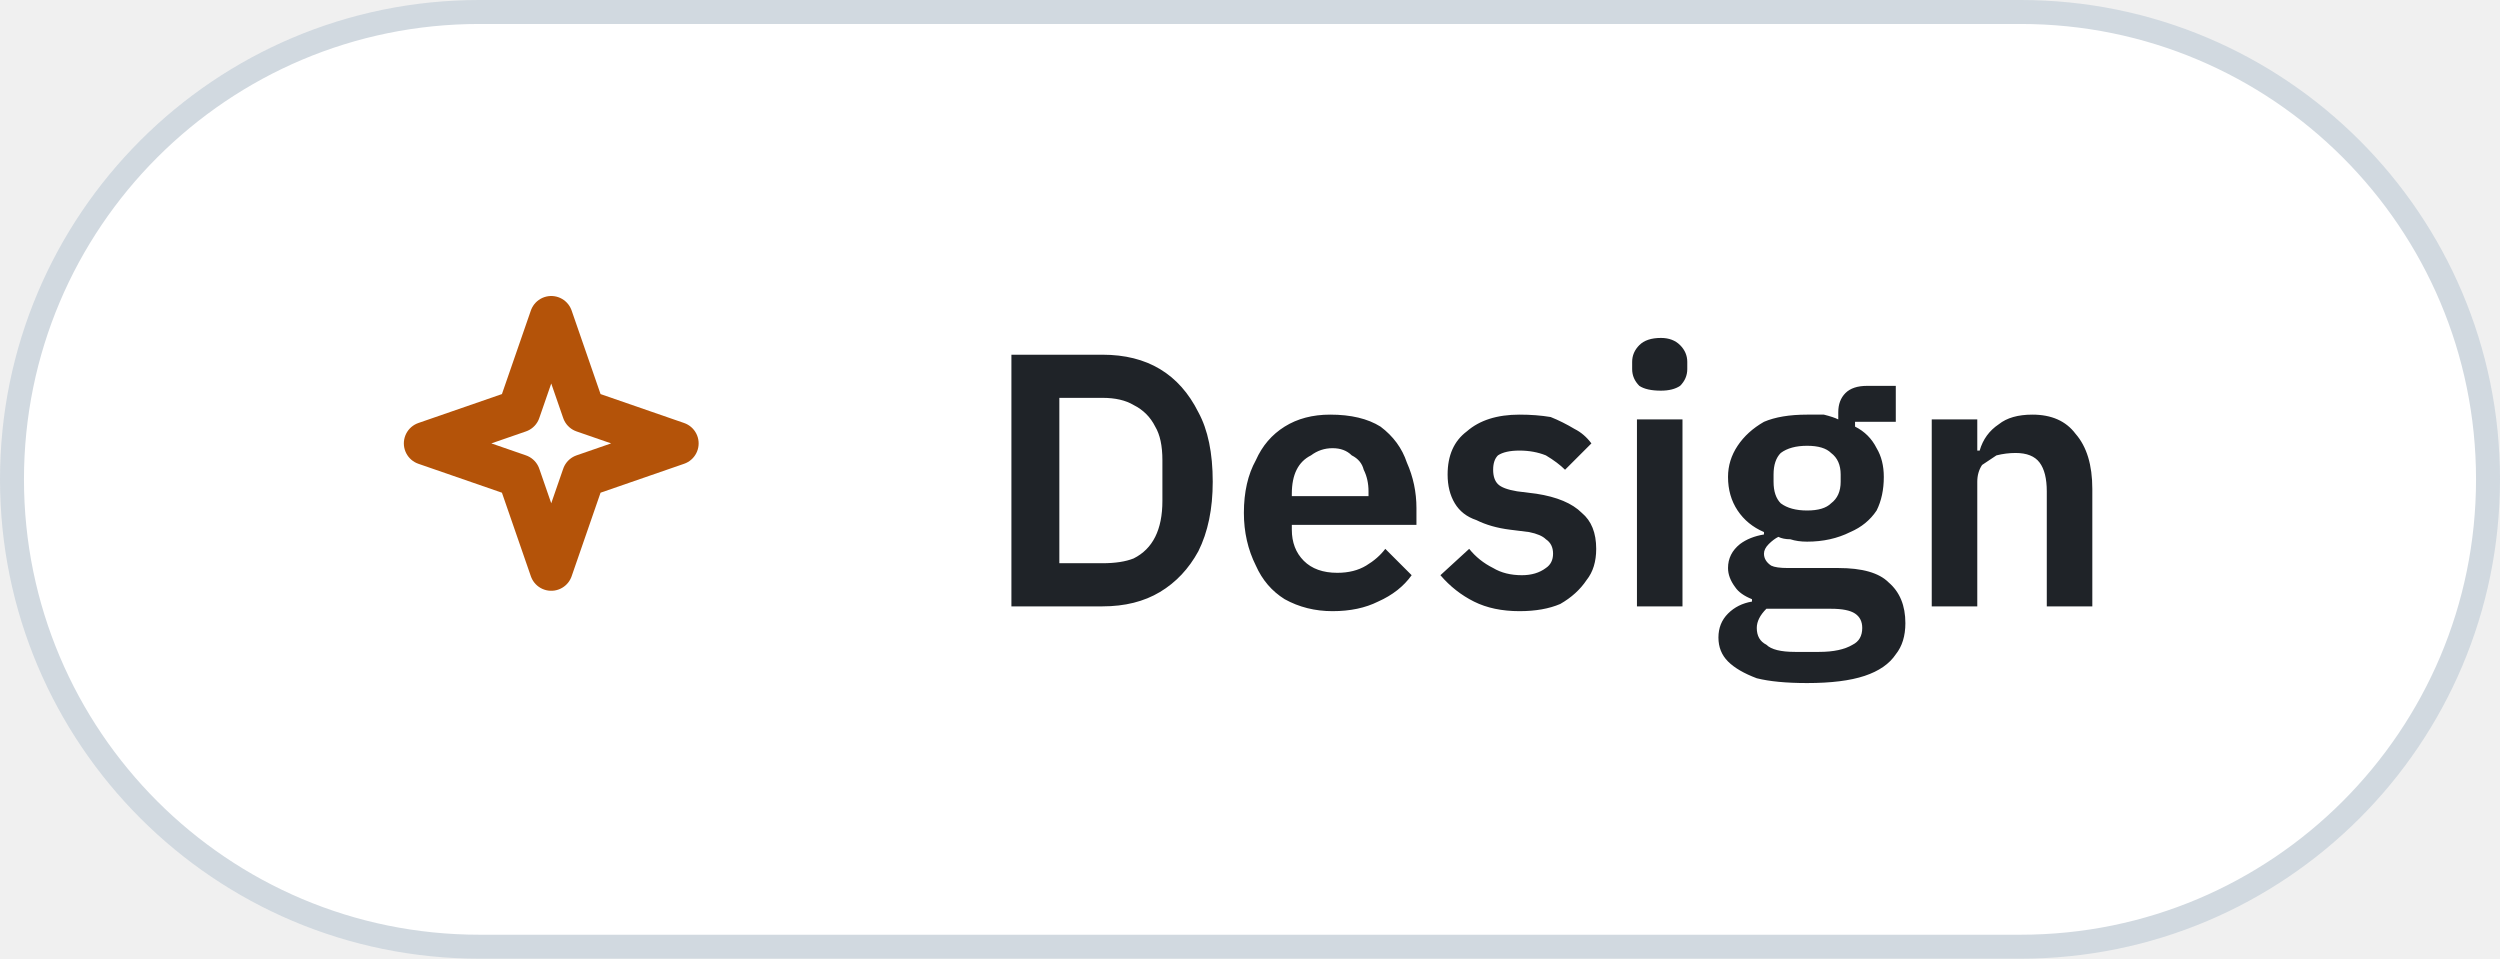
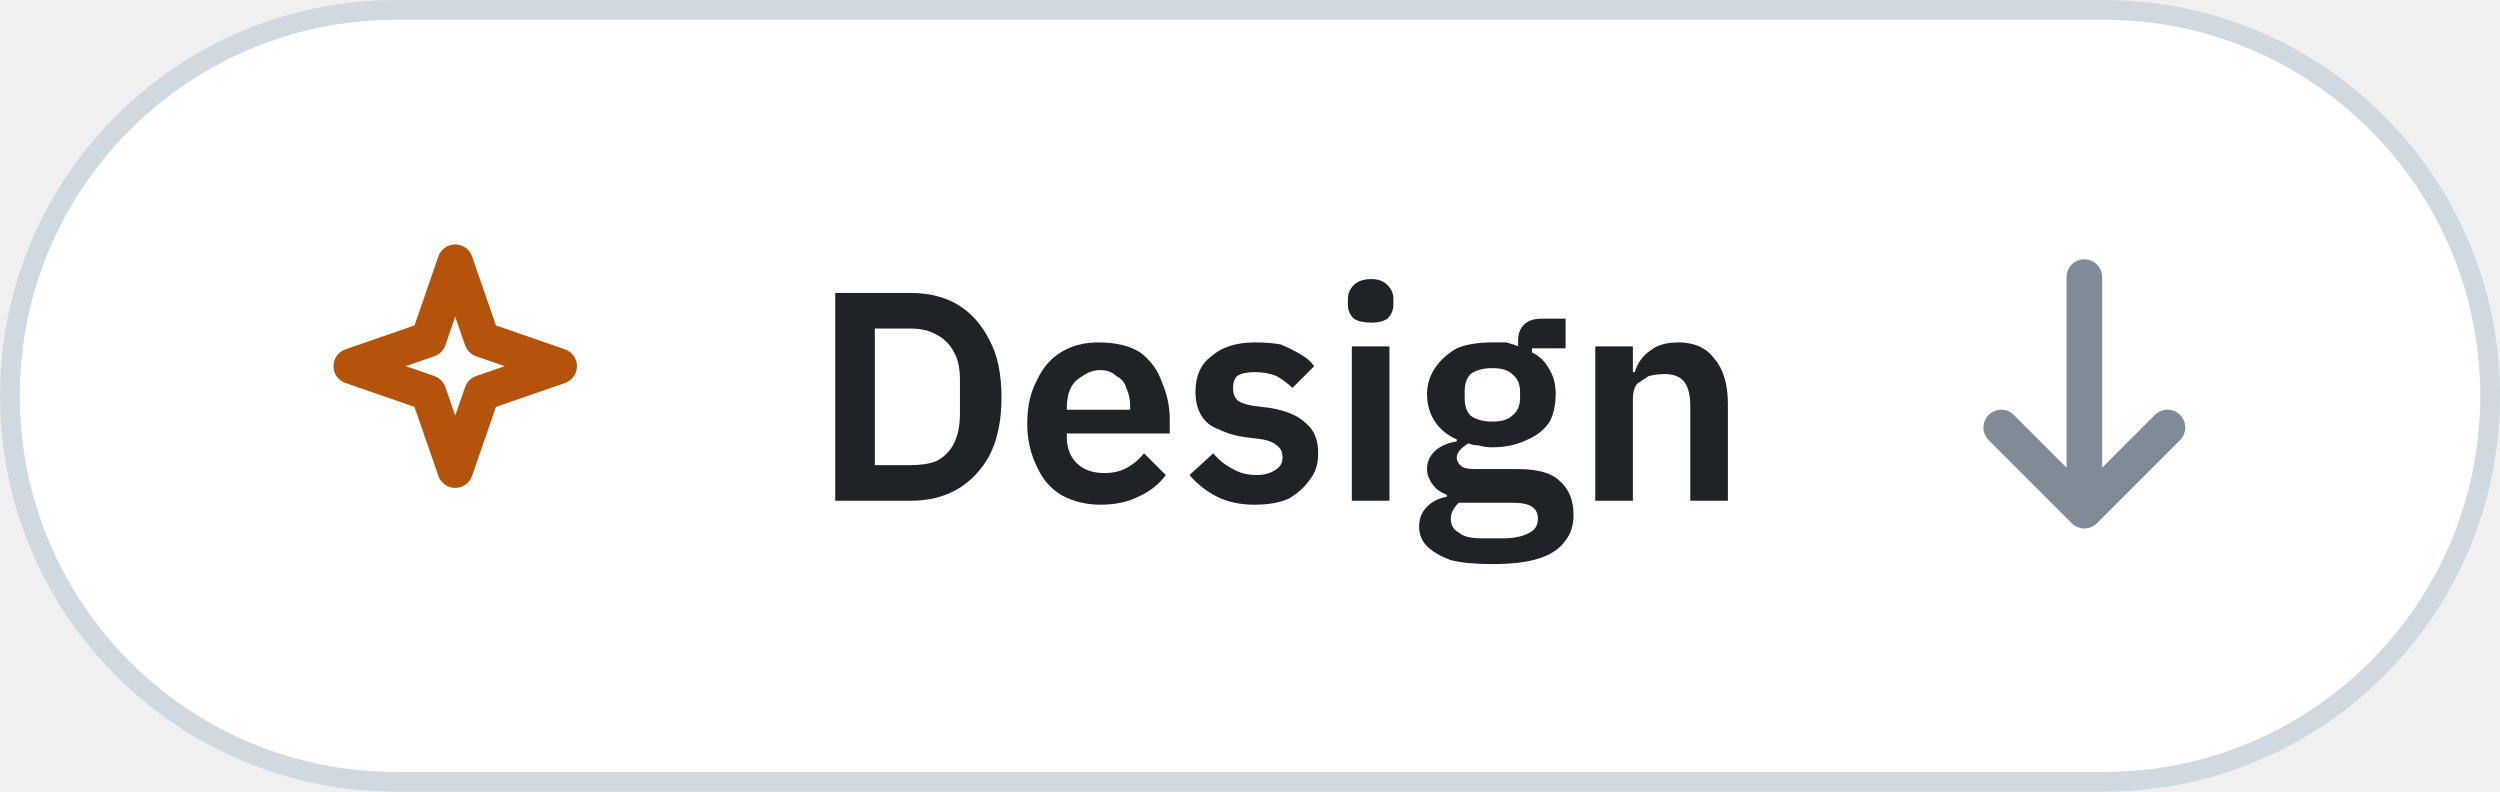
- <svg xmlns="http://www.w3.org/2000/svg" viewBox="0 0 104.31 40" width="104.31" height="40" role="img" aria-label="Design">
-   <rect x="0.5" y="0.5" width="103.31" height="39" rx="19.5" fill="#FFFFFF" stroke="#D1D9E0" stroke-width="1" />
+ <svg xmlns="http://www.w3.org/2000/svg" viewBox="0 0 126.31 40" width="126.31" height="40" role="img" aria-label="Design">
+   <rect x="0.5" y="0.5" width="125.31" height="39" rx="19.5" fill="#FFFFFF" stroke="#D1D9E0" stroke-width="1" />
  <g transform="translate(14 11) scale(0.75)" fill="none" stroke="#B45309" stroke-width="2.4" stroke-linecap="round" stroke-linejoin="round">
    <path d="M12 3l1.8 5.2L19 10l-5.2 1.8L12 17l-1.8-5.2L5 10l5.2-1.8z" />
  </g>
  <path d="M42.2 25.3V14.8H46Q47.4 14.8 48.4 15.4Q49.4 16 50 17.2Q50.6 18.3 50.6 20.1Q50.6 21.8 50 23Q49.4 24.1 48.4 24.7Q47.4 25.3 46 25.3ZM44.2 23.5H46Q46.8 23.5 47.3 23.3Q47.9 23 48.2 22.4Q48.5 21.8 48.5 20.9V19.2Q48.5 18.3 48.2 17.8Q47.9 17.2 47.3 16.9Q46.8 16.6 46 16.6H44.2ZM55.6 25.5Q54.5 25.5 53.6 25Q52.8 24.5 52.4 23.6Q51.9 22.6 51.9 21.4Q51.9 20.1 52.4 19.2Q52.8 18.3 53.6 17.8Q54.4 17.3 55.5 17.3Q56.8 17.3 57.6 17.8Q58.4 18.4 58.7 19.3Q59.1 20.2 59.1 21.2V21.9H53.9V22.1Q53.9 22.9 54.4 23.4Q54.9 23.9 55.8 23.9Q56.5 23.9 57 23.6Q57.5 23.3 57.8 22.9L58.9 24Q58.4 24.7 57.5 25.1Q56.7 25.5 55.6 25.5ZM55.6 18.7Q55.1 18.7 54.7 19Q54.3 19.2 54.1 19.6Q53.9 20 53.9 20.6V20.7H57.1V20.5Q57.1 20 56.9 19.6Q56.8 19.2 56.4 19Q56.1 18.7 55.6 18.7ZM63.4 25.5Q62.3 25.5 61.5 25.1Q60.7 24.7 60.1 24L61.3 22.9Q61.7 23.4 62.3 23.7Q62.8 24 63.5 24Q64.1 24 64.5 23.7Q64.8 23.5 64.8 23.1Q64.8 22.7 64.5 22.5Q64.3 22.3 63.8 22.2L63 22.1Q62.2 22 61.6 21.7Q61 21.5 60.7 21Q60.4 20.5 60.4 19.8Q60.4 18.6 61.2 18Q62 17.3 63.4 17.3Q64.1 17.3 64.7 17.4Q65.2 17.6 65.7 17.9Q66.1 18.1 66.4 18.5L65.3 19.6Q65 19.3 64.5 19Q64 18.8 63.4 18.8Q62.8 18.8 62.5 19Q62.3 19.2 62.3 19.6Q62.3 20 62.5 20.2Q62.7 20.4 63.3 20.5L64.1 20.6Q65.4 20.8 66 21.4Q66.6 21.9 66.6 22.9Q66.6 23.7 66.2 24.2Q65.8 24.8 65.1 25.2Q64.4 25.5 63.4 25.5ZM69.3 16.3Q68.7 16.3 68.4 16.1Q68.1 15.8 68.1 15.4V15.1Q68.1 14.7 68.4 14.4Q68.7 14.1 69.3 14.1Q69.8 14.1 70.1 14.4Q70.4 14.7 70.4 15.1V15.4Q70.4 15.8 70.1 16.1Q69.8 16.3 69.3 16.3ZM68.3 25.3V17.5H70.2V25.3ZM79.5 26Q79.5 26.8 79.1 27.3Q78.7 27.9 77.8 28.2Q76.9 28.5 75.4 28.5Q74.1 28.5 73.3 28.3Q72.5 28 72.1 27.6Q71.7 27.2 71.7 26.6Q71.7 26 72.1 25.6Q72.5 25.2 73.1 25.1V25Q72.6 24.8 72.4 24.5Q72.1 24.1 72.1 23.7Q72.1 23.1 72.6 22.7Q73 22.4 73.6 22.3V22.2Q72.9 21.9 72.5 21.3Q72.1 20.7 72.1 19.9Q72.1 19.2 72.5 18.6Q72.9 18 73.6 17.6Q74.3 17.3 75.4 17.3Q75.8 17.3 76.1 17.3Q76.5 17.4 76.7 17.5V17.2Q76.7 16.7 77 16.4Q77.3 16.1 77.9 16.1H79.1V17.6H77.4V17.8Q78 18.1 78.3 18.7Q78.6 19.2 78.6 19.9Q78.6 20.7 78.3 21.3Q77.9 21.9 77.2 22.2Q76.4 22.6 75.4 22.6Q75 22.6 74.7 22.5Q74.4 22.5 74.2 22.4Q74 22.5 73.8 22.7Q73.6 22.9 73.6 23.1Q73.6 23.4 73.9 23.6Q74.1 23.7 74.6 23.7H76.7Q78.2 23.7 78.8 24.3Q79.5 24.9 79.5 26ZM77.7 26.2Q77.7 25.8 77.4 25.6Q77.1 25.4 76.4 25.4H73.7Q73.5 25.6 73.4 25.8Q73.3 26 73.3 26.2Q73.3 26.7 73.7 26.9Q74 27.2 74.9 27.2H75.9Q76.8 27.2 77.3 26.9Q77.7 26.7 77.7 26.2ZM75.4 21.3Q76.1 21.3 76.4 21Q76.8 20.7 76.8 20.1V19.8Q76.8 19.2 76.4 18.9Q76.1 18.6 75.4 18.6Q74.7 18.6 74.3 18.9Q74 19.2 74 19.8V20.1Q74 20.7 74.3 21Q74.7 21.3 75.4 21.3ZM82.5 25.3H80.6V17.5H82.5V18.8H82.6Q82.8 18.1 83.4 17.7Q83.9 17.3 84.8 17.3Q86 17.3 86.6 18.1Q87.3 18.9 87.3 20.4V25.3H85.4V20.5Q85.4 19.7 85.1 19.3Q84.8 18.9 84.1 18.9Q83.7 18.9 83.3 19Q83 19.2 82.7 19.4Q82.5 19.7 82.5 20.1Z" fill="#1F2328" />
+   <path d="M105.31 14v11.5M101.11 21.6l4.2 4.2 4.2-4.2" fill="none" stroke="#818B98" stroke-width="1.8" stroke-linecap="round" stroke-linejoin="round" />
</svg>
